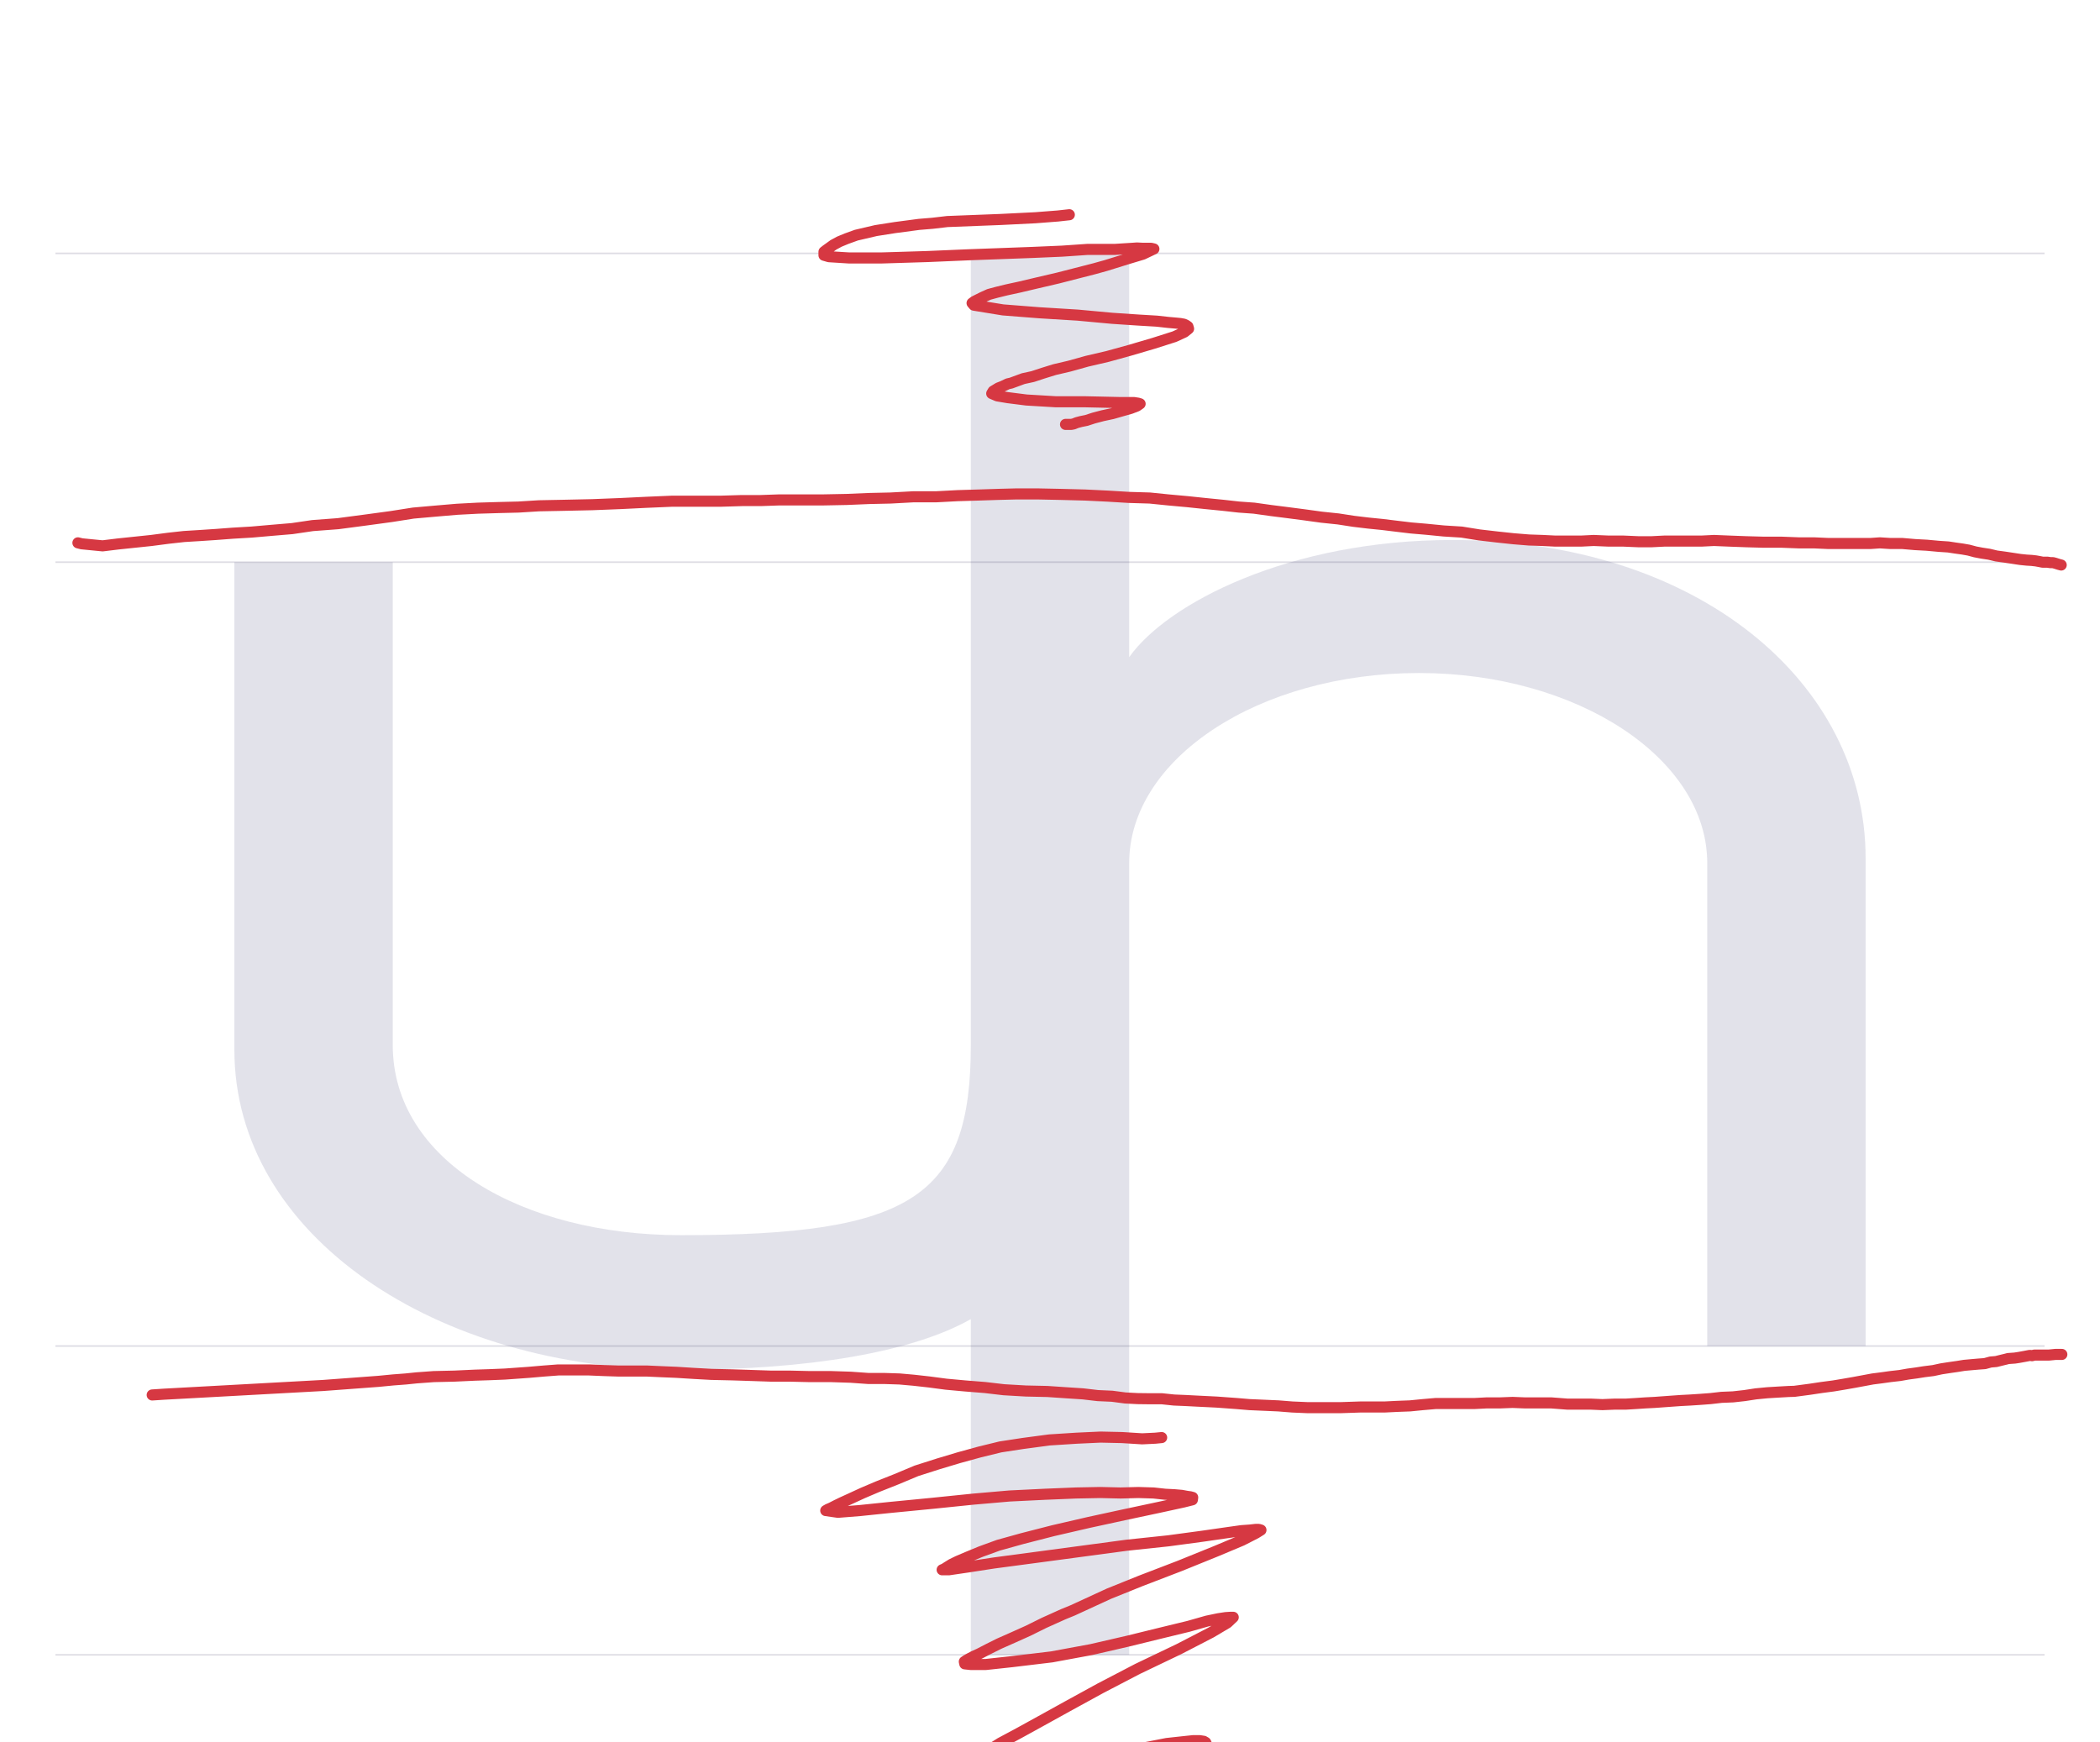
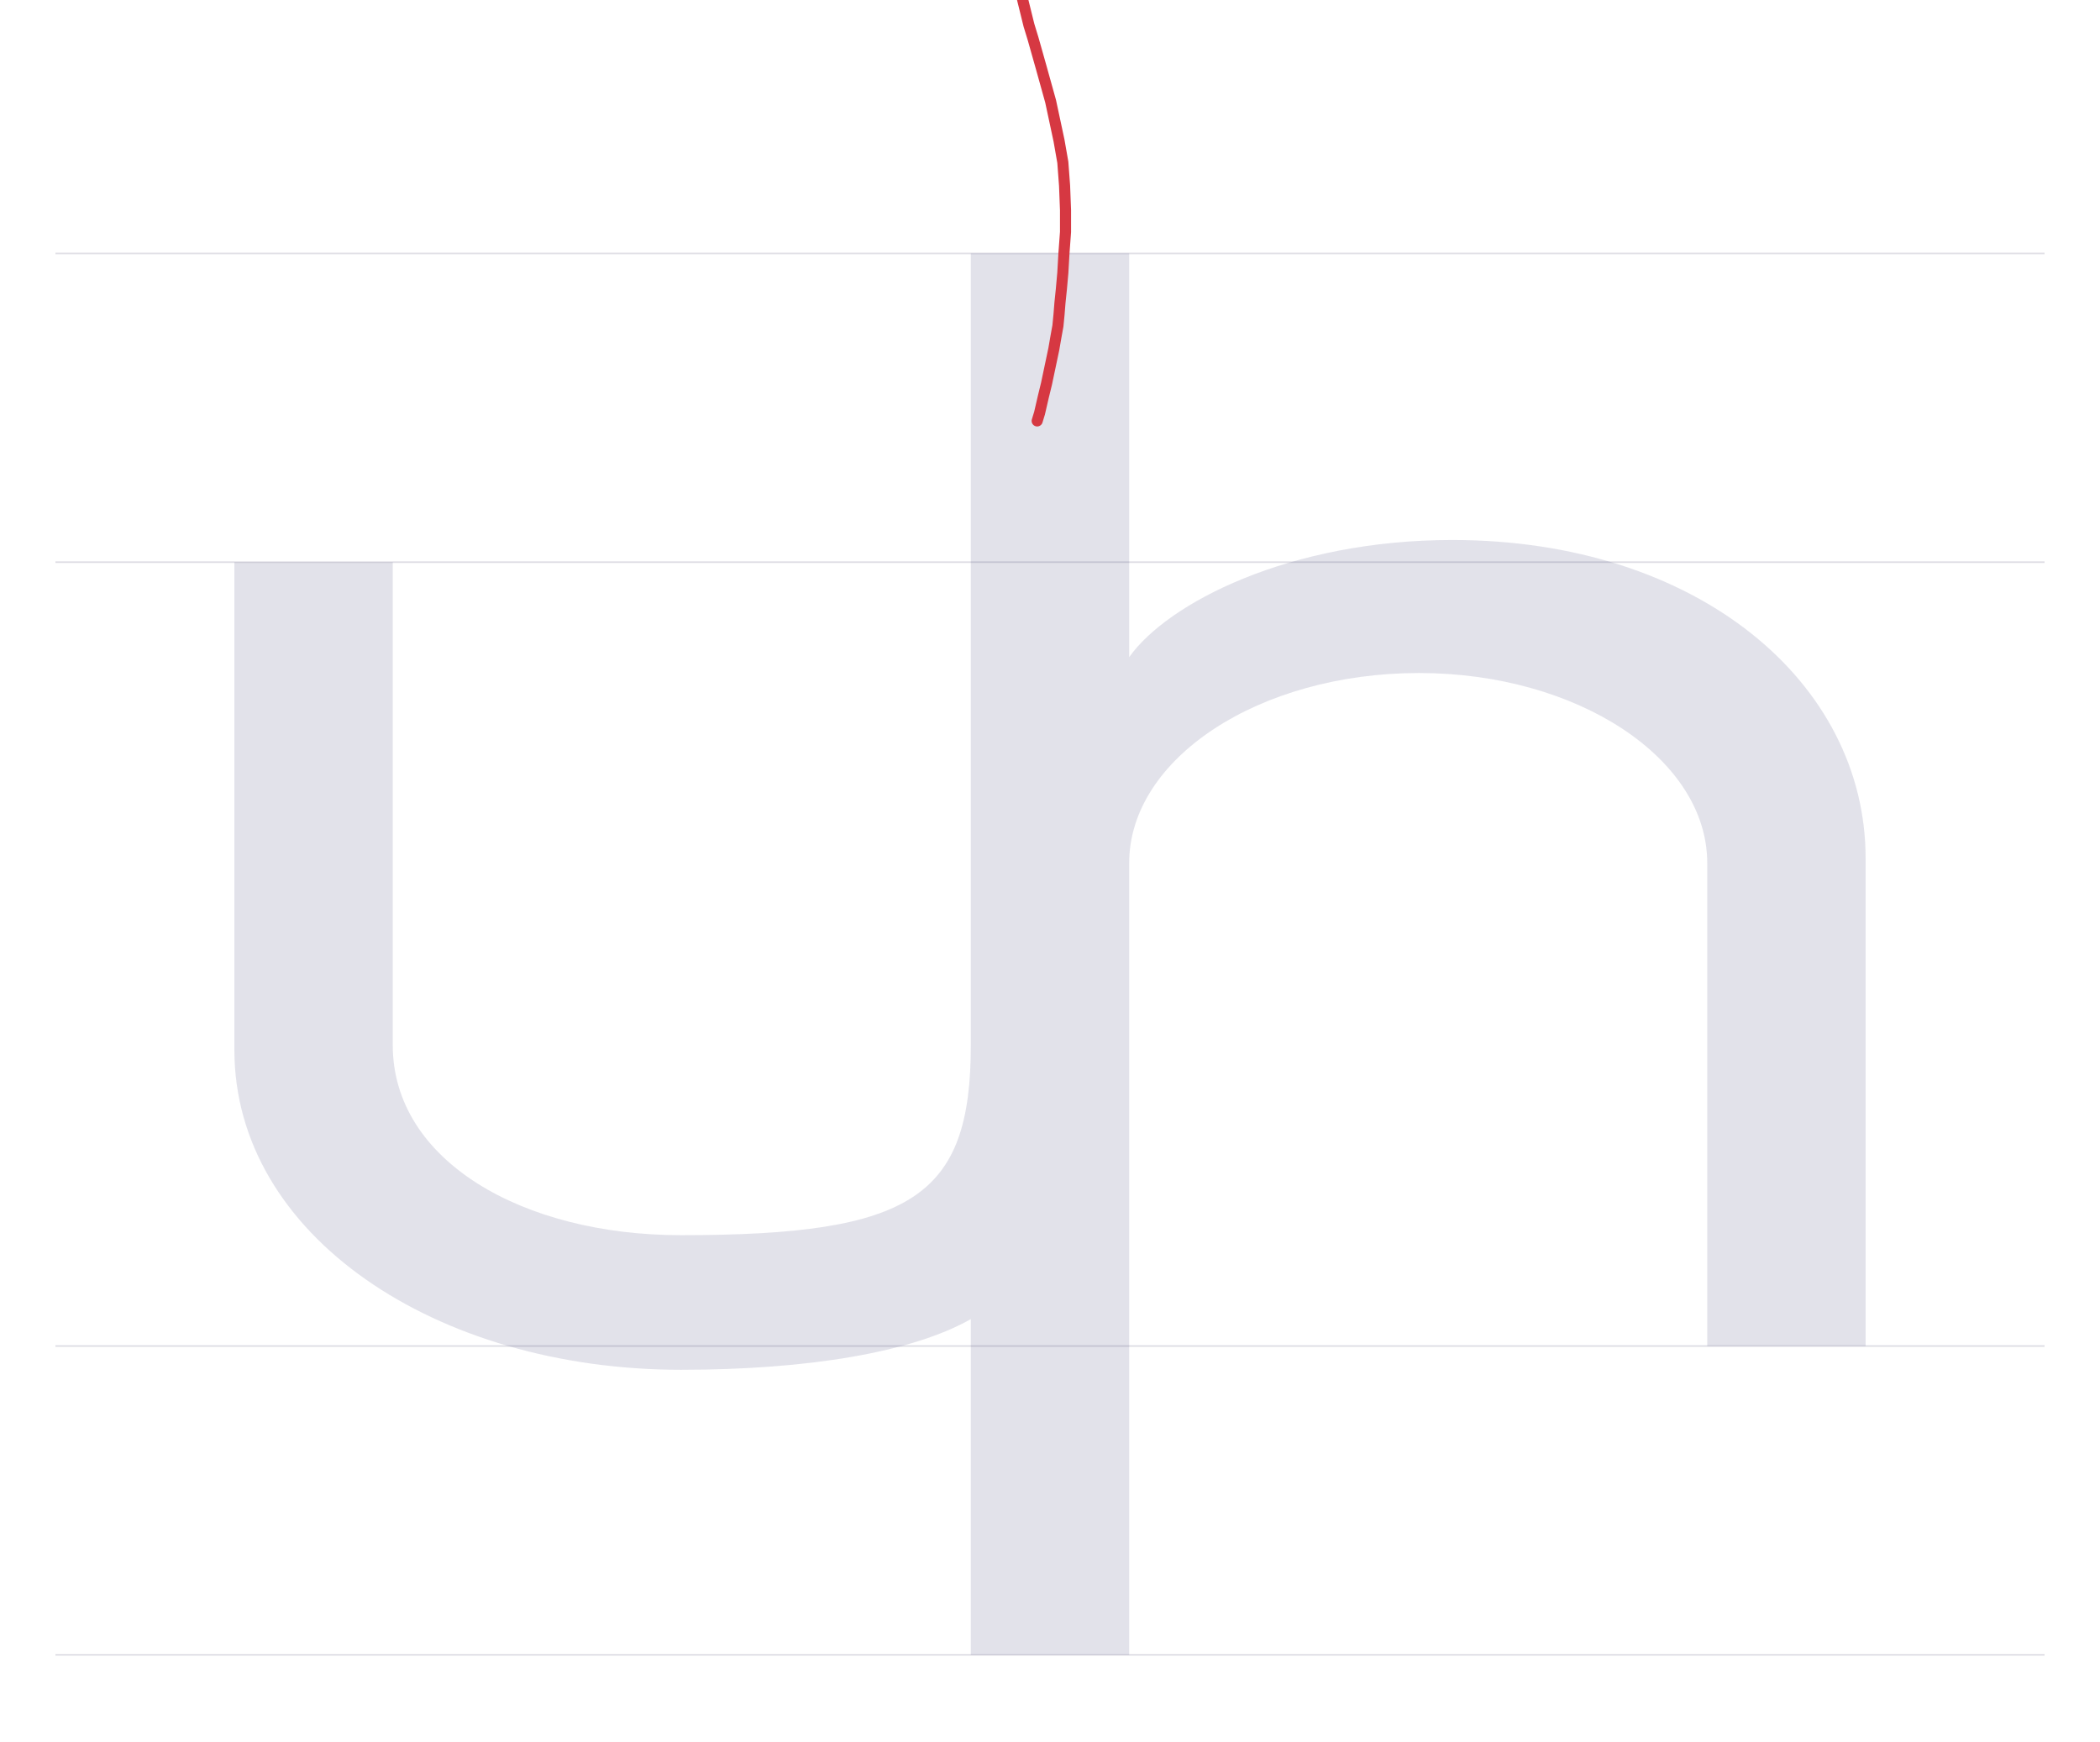
<svg xmlns="http://www.w3.org/2000/svg" viewBox="0 0 1326 1100">
  <rect width="100%" height="100%" fill="white" />
  <path d="M35 850H1291" stroke="#dedde4" fill="none" />
  <path d="M35 355H1291" stroke="#dedde4" fill="none" />
  <path d="M35 160H1291" stroke="#dedde4" fill="none" />
  <path d="M35 1045H1291" stroke="#dedde4" fill="none" />
  <path d="M48 495V187C48 70 175 -15 330 -15C410 -15 476 -4 513 17V-195H613V305C613 371 695 425 796 425C896 425 978 371 978 305V0H1078V308C1078 419 972 509 817 509C714 509 637 469 613 435V690H513V190C513 94 476 70 330 70C230 70 148 117 148 190V495Z" fill="#08084d" opacity=".12" transform="translate(100.0 850) scale(1 -1)" />
-   <path d="M96.1,880.9L103.7,880.4L111.1,880L204.1,874.9L239,872.3L248.3,871.4L256.2,870.8L263,870.1L273.9,869.3L286.9,869L299.8,868.4L309,868.1L318.8,867.7L334.1,866.6L343.3,865.8L352.5,865.1L362.1,865.1L372,865.1L381.6,865.5L390.8,865.8L399.6,865.8L408.7,865.8L417.5,866.2L427.1,866.6L438.3,867.3L449.2,867.9L462.4,868.2L474.8,868.6L486.6,869L498.4,869L511.4,869.3L524.9,869.3L537.2,869.7L548.4,870.5L558.8,870.5L568,870.8L577,871.6L586.8,872.7L597.4,874.1L609.4,875.2L621.9,876.2L633.9,877.6L647.7,878.4L661.3,878.7L673.1,879.5L683.8,880.2L693.2,881.3L702.2,881.7L710.5,882.8L718.3,883.2L726,883.3L733.7,883.3L741.3,884.1L748.5,884.4L756.2,884.8L764.3,885.2L768.3,885.4L780.7,886.3L789,887L798.2,887.4L807.2,887.8L816,888.5L825.3,888.9L834.3,888.9L842.9,888.9L847,888.9L858.8,888.5L866.1,888.5L874.2,888.5L882.3,888.1L890.3,887.8L898.4,887L906.5,886.3L914.6,886.3L922.5,886.3L931,886.3L938.9,885.9L947.4,885.9L955.1,885.6L962.6,885.9L969.5,885.9L976.1,885.9L979.4,885.9L989.9,886.7L997.4,886.7L1004.8,886.7L1011.8,887L1019.2,886.7L1026.4,886.7L1033,886.3L1038.9,885.9L1044.8,885.6L1050.3,885.2L1055.8,884.8L1061.4,884.4L1067.2,884.1L1073.3,883.7L1080,883.2L1087,882.4L1094.3,882.1L1101.5,881.3L1108.7,880.2L1115.9,879.5L1122.5,879.1L1129.5,878.7L1133,878.6L1142.8,877.3L1150.1,876.2L1157.7,875.2L1164.3,874.1L1170.6,873L1176.5,871.9L1182.4,870.8L1187.9,870.1L1193.6,869.3L1199.7,868.6L1204.8,867.7L1210,867L1215.1,866.2L1220.7,865.5L1225.8,864.4L1231,863.6L1235.9,862.9L1240.2,862.2L1244.6,861.8L1249.2,861.4L1253.3,861.1L1256.9,860.1L1260.4,859.8L1263.6,859L1266.5,858.3L1268,857.9L1272.2,857.6L1274.8,857.2L1278.1,856.6L1281.8,855.9L1283.1,856.1L1284.6,855.7L1286.2,855.7L1288.1,855.7L1289.5,855.7L1291.6,855.7L1293.8,855.7L1297.8,855.3L1301.9,855.3" fill="none" stroke="#d63842" stroke-width="7" stroke-linecap="round" stroke-linejoin="round" />
-   <path d="M49.2,342.8L51.6,343.4L64.8,344.7L74.6,343.5L95.6,341.3L106.3,339.9L116.2,338.8L126,338.2L136.5,337.5L147,336.7L158.9,336L171.5,334.9L184.5,333.8L197.4,331.9L213.4,330.7L230.8,328.4L247,326.2L261,324L275.7,322.7L288.6,321.6L301.8,320.9L315.1,320.5L327.4,320.2L340.3,319.4L355.6,319.1L374,318.7L391.7,318L408.1,317.2L424.5,316.5L440.5,316.5L455.3,316.5L468.5,316.1L480.3,316.1L491.7,315.7L504.4,315.7L519.2,315.7L534.5,315.4L548.8,314.8L562.3,314.5L577,313.7L591.4,313.7L604.6,313L617.9,312.6L630.2,312.2L642,311.9L654.9,311.9L669.6,312.2L685.1,312.6L699.5,313.3L712.7,314.1L726,314.5L737.8,315.7L749.9,316.8L761.3,318L772.4,319.1L782.2,320.2L791.9,320.9L802.6,322.4L812.9,323.7L823.6,325.1L834.5,326.6L845,327.7L854.7,329.2L863.9,330.3L872.8,331.2L881.8,332.3L891,333.4L900.4,334.2L911.6,335.3L922.9,336L934.1,337.8L945.3,339.1L955.6,340.2L965.4,341L974.1,341.3L982.2,341.7L990.3,341.7L998.2,341.7L1006.3,341.3L1015.9,341.7L1025.3,341.7L1034.5,342.1L1042.9,342.1L1050.7,341.7L1058.6,341.7L1066.5,341.7L1074.2,341.7L1082.3,341.3L1092.1,341.7L1102.8,342.1L1113.8,342.4L1125.1,342.4L1135.6,342.8L1145.3,342.8L1154.2,343.2L1162.3,343.2L1168.9,343.2L1175.2,343.2L1181.2,343.2L1187,342.8L1193.4,343.2L1201.1,343.2L1209.2,343.9L1216.6,344.3L1224.2,345L1230.2,345.4L1234.8,346.1L1239.1,346.7L1243.1,347.4L1247.2,348.5L1251.4,349.3L1256,350L1260.6,351.1L1265.8,351.8L1271.1,352.6L1275.7,353.3L1279.6,353.7L1282.9,353.9L1285.5,354.2L1287.7,354.6L1289.7,355L1291.2,355L1292.7,355L1294.7,355.3L1296.3,355.3L1297.8,355.7L1300,356.4L1301.5,356.8" fill="none" stroke="#d63842" stroke-width="7" stroke-linecap="round" stroke-linejoin="round" />
-   <path d="M675.2,135.6L668,136.4L653.8,137.5L631.7,138.6L598.2,139.9L588.8,141L580.3,141.7L565.2,143.7L553.1,145.6L540.7,148.5L534.6,150.7L530,152.6L526.3,154.6L523.8,156.4L521.7,157.9L520.3,159L520.3,161.2L523.4,162.1L536.1,162.9L556.7,162.9L585.7,162L611.4,160.9L633.2,160.1L652.1,159.4L670.6,158.6L686.6,157.5L698.7,157.5L703.9,157.5L715.1,156.8L717.9,156.6L721.7,156.8L725.2,156.8L726.9,156.8L728.6,157.2L721.7,160.5L711.4,163.6L698.2,167.7L691,169.7L668,175.6L654.7,178.7L643.7,181.3L635.4,183.1L629.3,184.6L624.5,185.9L620.5,187.7L617.5,189.2L615.3,190.3L613.8,191.4L614.9,192.7L617.3,193.1L633.3,195.7L656.2,197.5L680.5,199L702.2,201L718.6,202.1L730.4,202.8L737.6,203.6L742.2,204L745.3,204.3L747.5,204.7L749,205.4L750.1,206.2L750.5,207.6L747.9,209.7L741.6,212.6L728.4,216.8L713.1,221.3L699.3,225.1L686.4,228.1L675.3,231.2L665.9,233.4L658.8,235.6L652.1,237.8L646.1,239.1L638.5,241.9L636.3,242.4L633.2,243.9L630.4,245L628.6,246.1L627.1,247L626.2,248.5L629.7,250L636.3,251.1L648.1,252.6L666.5,253.7L684.5,253.7L698.2,254L707,254.2L712.5,254.2L716,254.2L718.6,254.6L719.9,255L717.9,256.4L714,257.9L708.7,259.4L702.4,261.2L696.3,262.5L690.6,264L686,265.5L682.5,266.2L679.9,266.9L677.9,267.7L676.4,268L674.2,268L672.8,268" fill="none" stroke="#d63842" stroke-width="7" stroke-linecap="round" stroke-linejoin="round" />
-   <path d="M733.5,907.8L729.5,908.2L721.2,908.6L708.5,907.8L694.9,907.5L679.8,908.2L662.6,909.3L646.1,911.5L631.7,913.7L618.6,916.9L605.5,920.5L592.5,924.4L578.7,928.8L565.8,934.2L554.2,938.8L544.8,942.8L537.2,946.3L531.5,948.9L527.8,950.7L524.9,952.2L522.8,953.1L521.4,953.9L529.1,955L542.9,953.9L562.3,951.9L589,949.3L614.4,946.7L637.4,944.7L659.9,943.6L679.4,942.8L694.7,942.5L707.6,942.8L718.8,942.5L728.4,942.8L735.7,943.6L741.6,943.9L746.2,944.3L749.4,944.9L751.6,945.2L753.1,945.6L752.9,947.1L747.3,948.5L731.7,951.9L710.1,956.5L687.5,961.4L665,966.6L645.5,971.6L630.4,975.8L619.4,979.8L610.9,983.3L604.8,985.9L600.9,987.8L598,989.6L596.3,990.7L594.9,991.3L599.1,991.3L610.7,989.6L627.6,987L655.4,983.3L683.8,979.5L711.4,975.8L737.8,973L759.3,970.1L774.6,967.9L783.8,966.6L789.3,966.2L792.8,965.8L794.9,965.8L796.2,966.2L793,968.2L784.2,972.7L768,979.5L744.8,988.9L720.3,998.3L700.2,1006.4L677.4,1016.9L671.3,1019.4L659.3,1024.8L649.2,1029.8L639.4,1034.2L630.8,1038L624,1041.4L618.4,1044.3L614.7,1046L612,1047.4L610.1,1048.5L608.9,1049.3L609.2,1050.7L612.9,1051.1L622.5,1051.1L639.1,1049.3L664.1,1046.3L689,1041.7L712,1036.4L733.2,1031.2L750.5,1027L762.1,1023.7L769.3,1022.2L773.9,1021.5L777,1021.3L778.7,1021.3L775,1024.8L764.7,1030.9L744.4,1041.4L718.3,1053.9L694.7,1066.2L673.9,1077.6L656.9,1087L643.1,1094.6L631.7,1100.7L623.6,1105.8L617.3,1109.7L612.7,1112.6L609.4,1114.7L607.2,1116.1L606.1,1116.9L606.1,1118.3L608.3,1118.7L615.9,1118.7L627.3,1118L644.2,1116.1L668.2,1113.4L689.5,1109.7L707.6,1106.4L723.4,1103.6L736.7,1101L746.8,1099.9L753.4,1099.2L757.5,1099.2L760.1,1099.6L761.3,1100.3L762.1,1102.1L760.8,1103.6L758.6,1105.8L754.2,1109.3L747.3,1113.9L739.8,1118.7L732.4,1122.2L726,1125.2L720.6,1127.7L716.2,1129.8L713.1,1131.2L710.7,1132.3L709.4,1133.1L708.5,1134.2" fill="none" stroke="#d63842" stroke-width="7" stroke-linecap="round" stroke-linejoin="round" />
+   <path d="M654.9,265.8L656.4,260.9L658.8,250.5L660.8,242.3L665.4,220.5L666.7,213L668,205.8L668.7,198.6L669.3,191.1L670.2,182.4L671.1,172.3L671.8,160.1L672.8,146.5L672.8,132.7L672.2,117.2L671.1,102.5L668.7,88.8L663.4,64L657.5,42.8L652.3,24.4L649.7,15.9L645.7,-0.3L643.1,-15L642.6,-22.2L642.4,-35.3L642.4,-46.3L642.4,-50.8L642.9,-57.6L643.1,-61.8L643.1,-63.3L643.7,-66.2L643.5,-71.6" fill="none" stroke="#d63842" stroke-width="7" stroke-linecap="round" stroke-linejoin="round" />
</svg>
